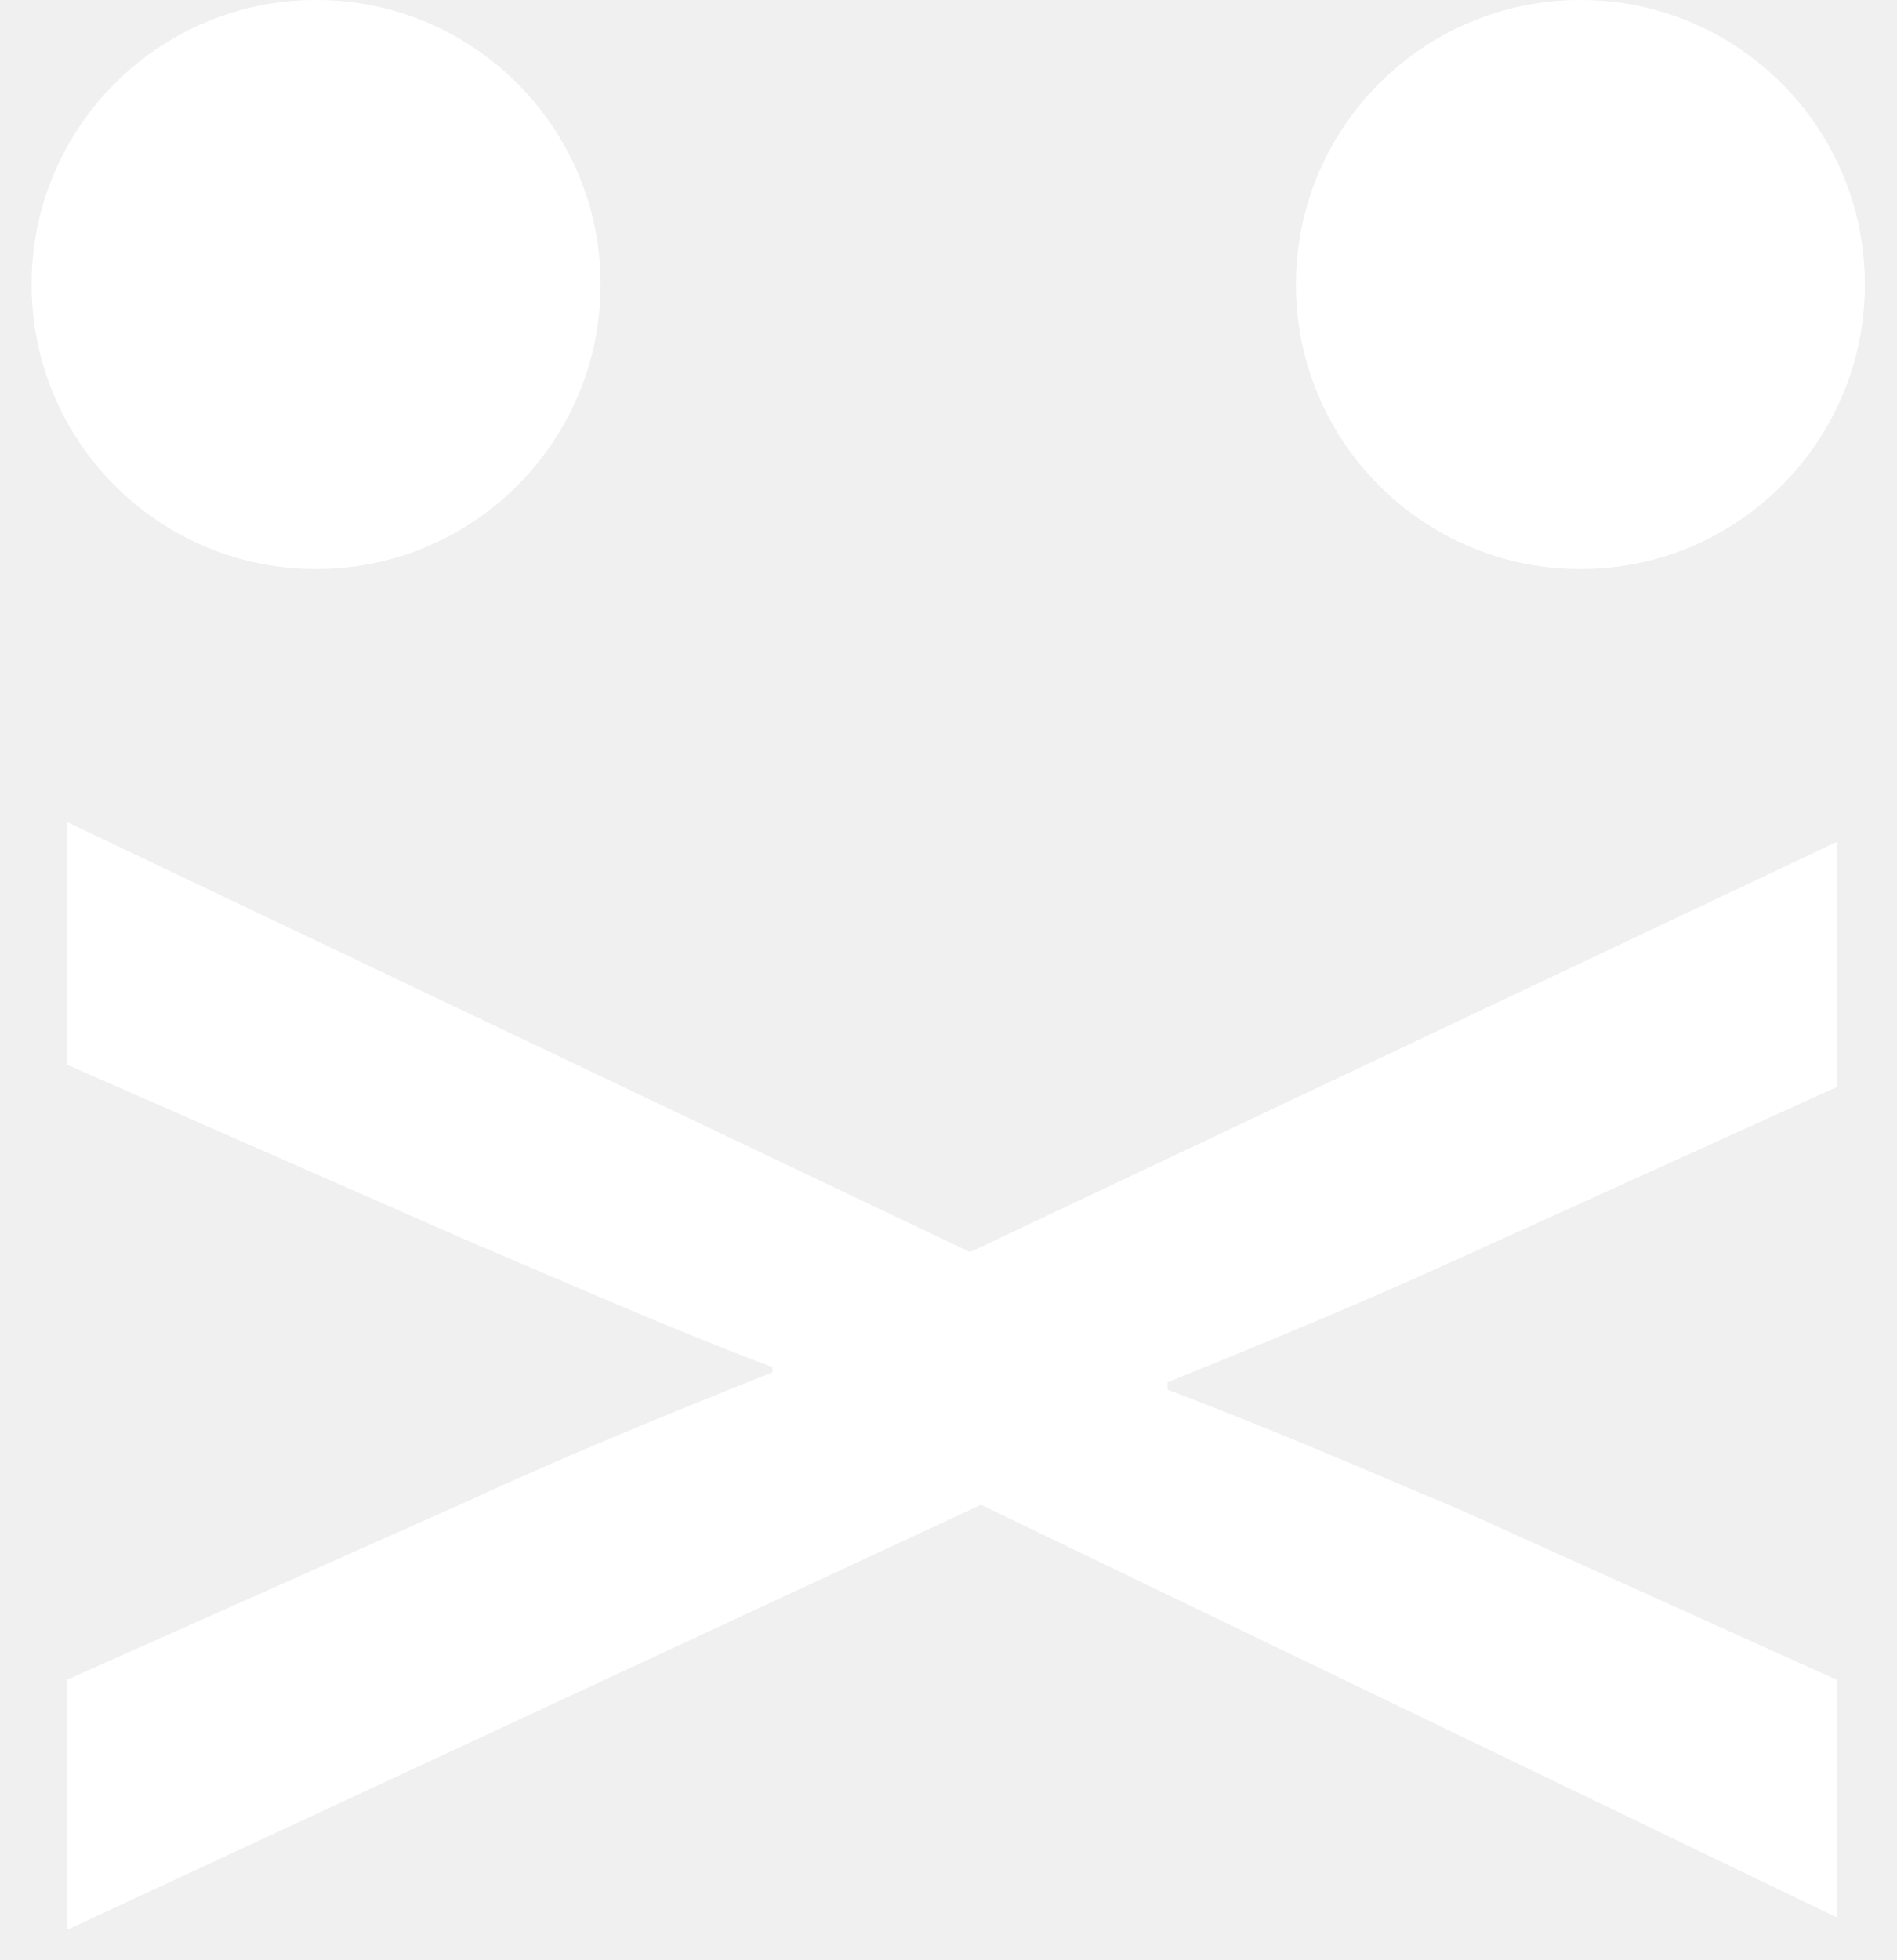
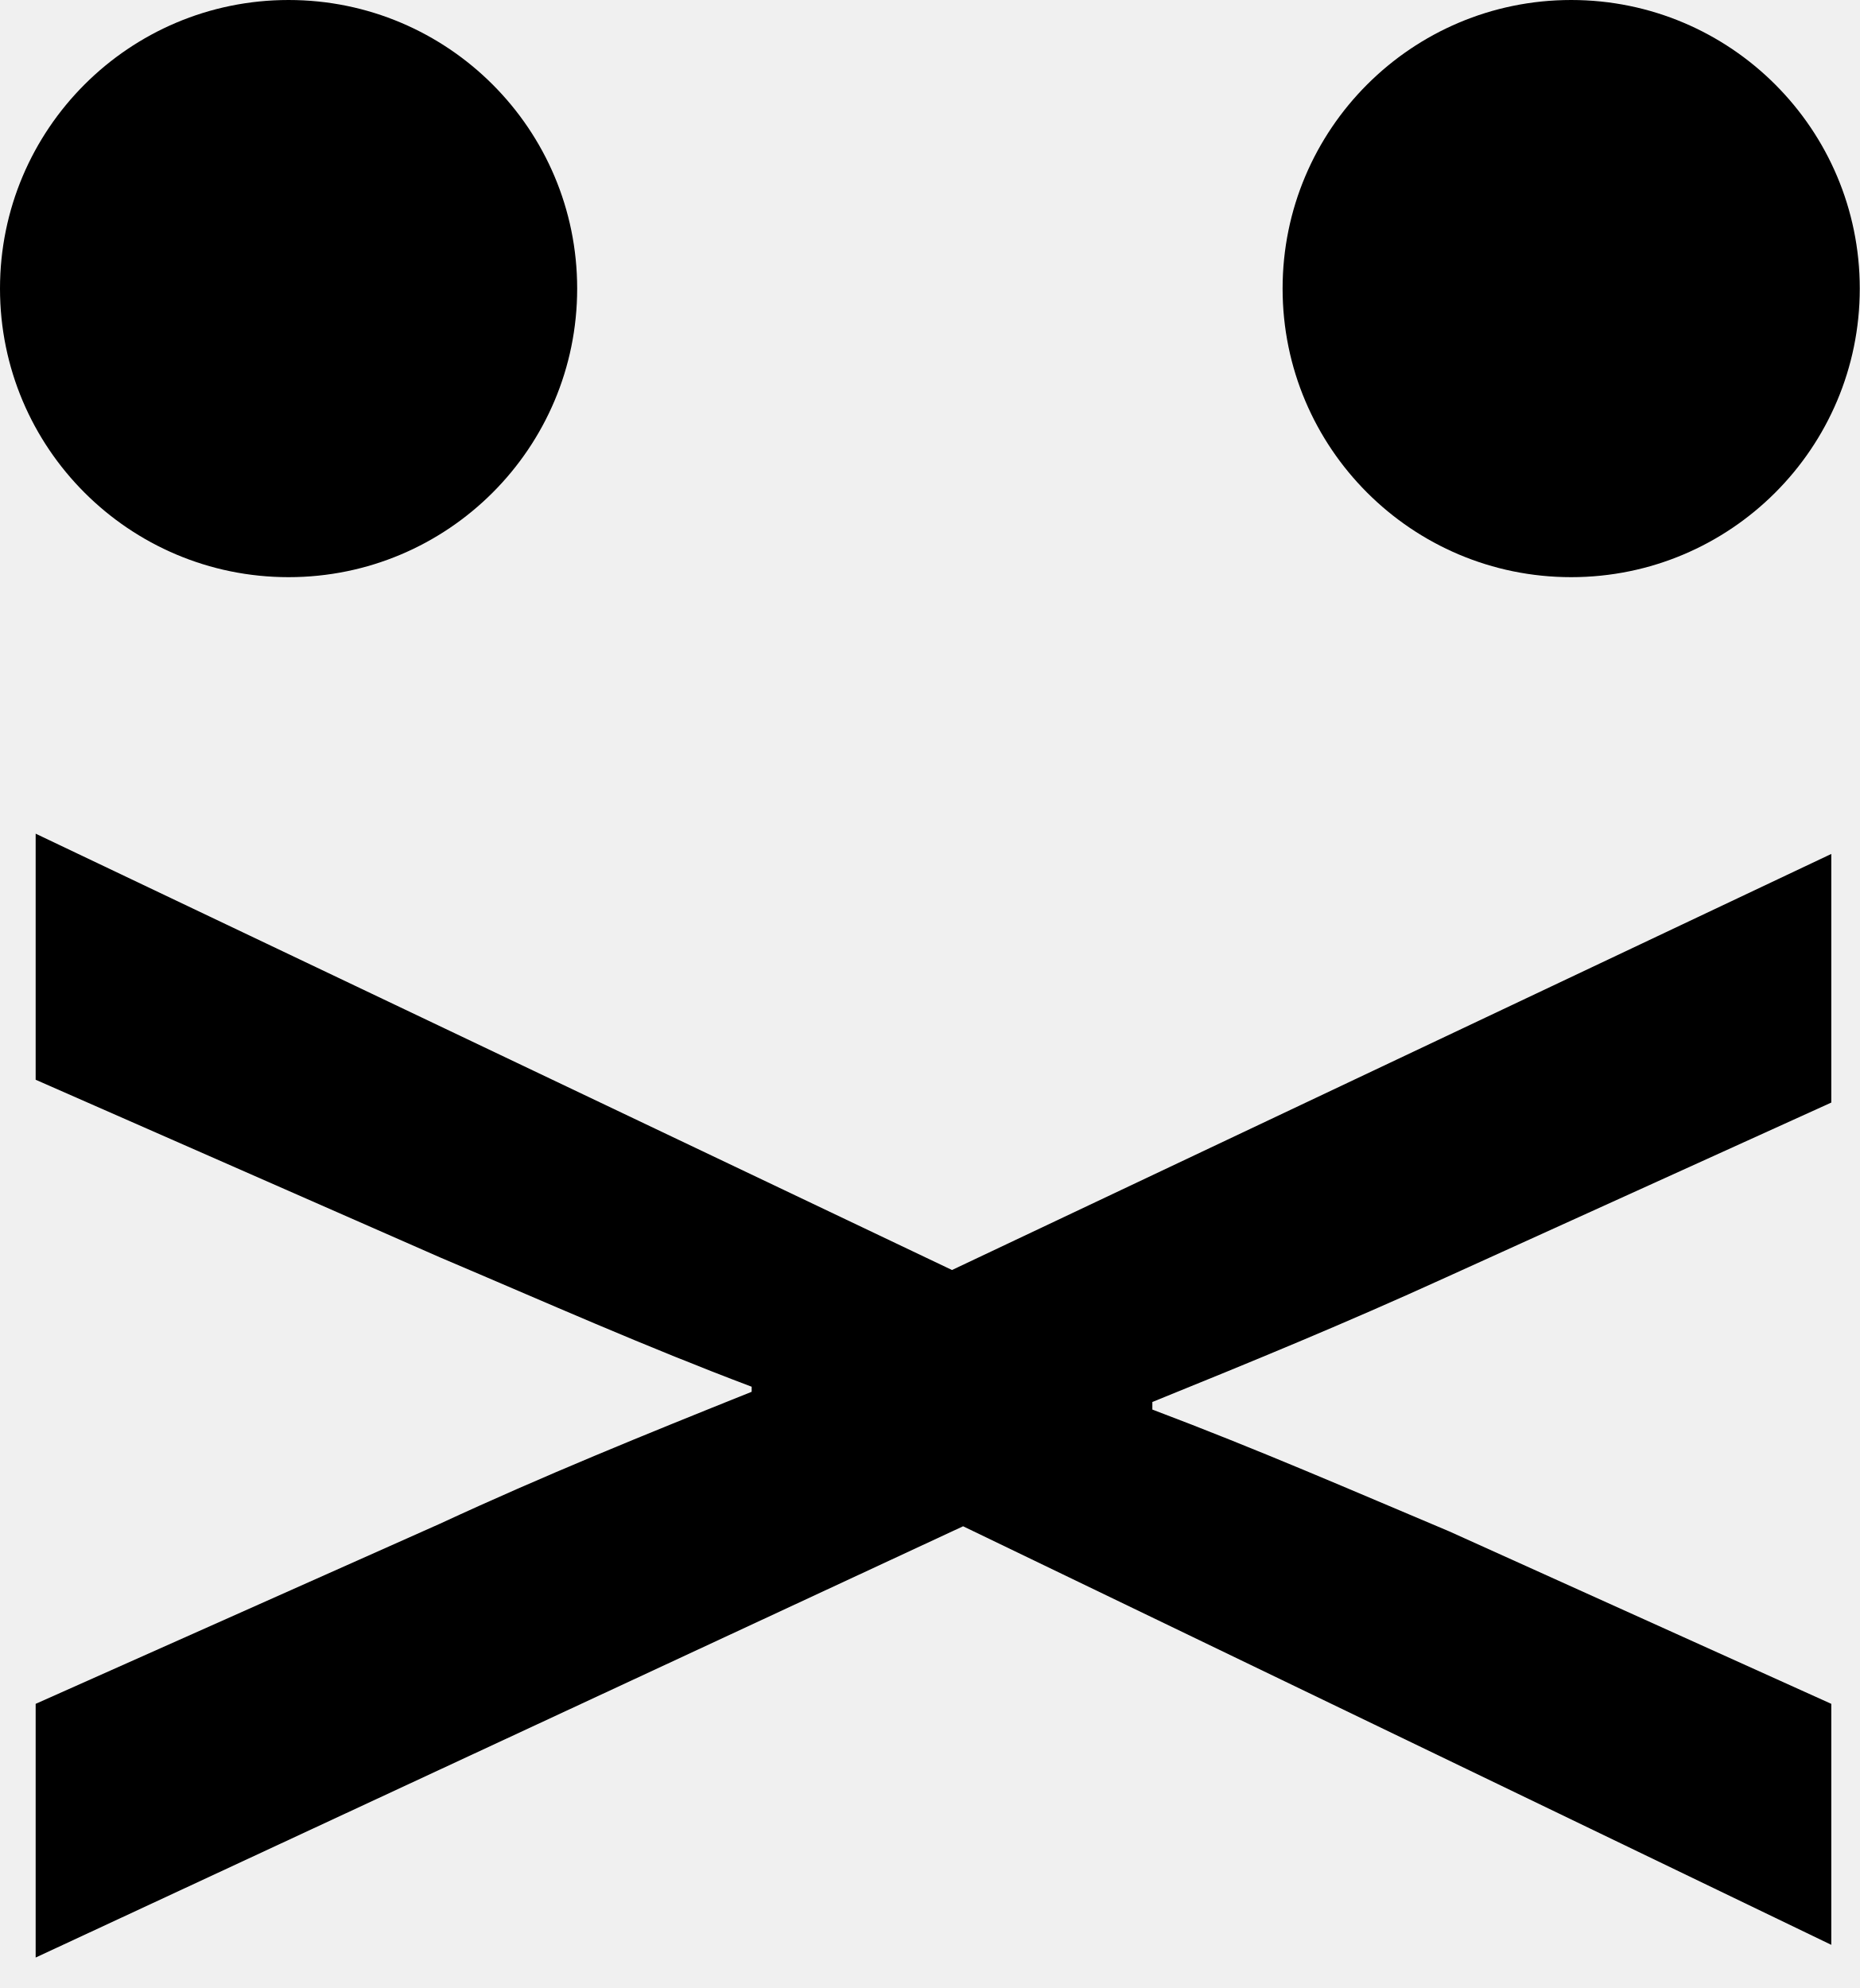
- <svg xmlns="http://www.w3.org/2000/svg" width="30px" height="31px" viewBox="0 0 30 31" version="1.1">
+ <svg xmlns="http://www.w3.org/2000/svg" width="29px" height="31px" viewBox="0 0 29 31" version="1.1">
  <defs />
  <g id="Page-1" stroke="none" stroke-width="1" fill="none" fill-rule="evenodd">
-     <g id="Hamburger-menu-(open)" transform="translate(-31, -186)" fill="#FFFFFF">
-       <path d="M36,195 C38.485,195 40.5,192.985 40.5,190.5 C40.5,188.015 38.485,186 36,186 C33.515,186 31.5,188.015 31.5,190.5 C31.5,192.985 33.515,195 36,195 Z M56,195 C58.485,195 60.5,192.985 60.5,190.5 C60.5,188.015 58.485,186 56,186 C53.515,186 51.5,188.015 51.5,190.5 C51.5,192.985 53.515,195 56,195 Z M60.056,199.316 L46.345,205.804 L32.056,199 L32.056,202.837 L38.361,205.607 C40.039,206.319 41.543,206.991 43.221,207.624 L43.221,207.703 C41.543,208.376 39.981,209.009 38.361,209.76 L32.056,212.569 L32.056,216.525 L46.518,209.8 L60.056,216.327 L60.056,212.569 L54.097,209.879 C52.593,209.246 51.146,208.613 49.469,207.98 L49.469,207.862 C51.031,207.229 52.477,206.635 54.039,205.923 L60.056,203.193 L60.056,199.316 Z" id="Oval-146-Copy-2" />
+     <g id="icons" transform="translate(-120, -397)" fill="#000000">
+       <path d="M124.5,406 C126.985,406 129,403.985 129,401.5 C129,399.015 126.985,397 124.5,397 C122.015,397 120,399.015 120,401.5 C120,403.985 122.015,406 124.5,406 Z M144.5,406 C146.985,406 149,403.985 149,401.5 C149,399.015 146.985,397 144.5,397 C142.015,397 140,399.015 140,401.5 C140,403.985 142.015,406 144.5,406 Z M148.556,410.316 L134.845,416.804 L120.556,410 L120.556,413.837 L126.861,416.607 C128.539,417.319 130.043,417.991 131.721,418.624 L131.721,418.703 C130.043,419.376 128.481,420.009 126.861,420.76 L120.556,423.569 L120.556,427.525 L135.018,420.8 L148.556,427.327 L148.556,423.569 L142.597,420.879 C141.093,420.246 139.646,419.613 137.969,418.98 L137.969,418.862 C139.531,418.229 140.977,417.635 142.539,416.923 L148.556,414.193 L148.556,410.316 Z" id="Oval-146-Copy-3" />
    </g>
  </g>
</svg>
